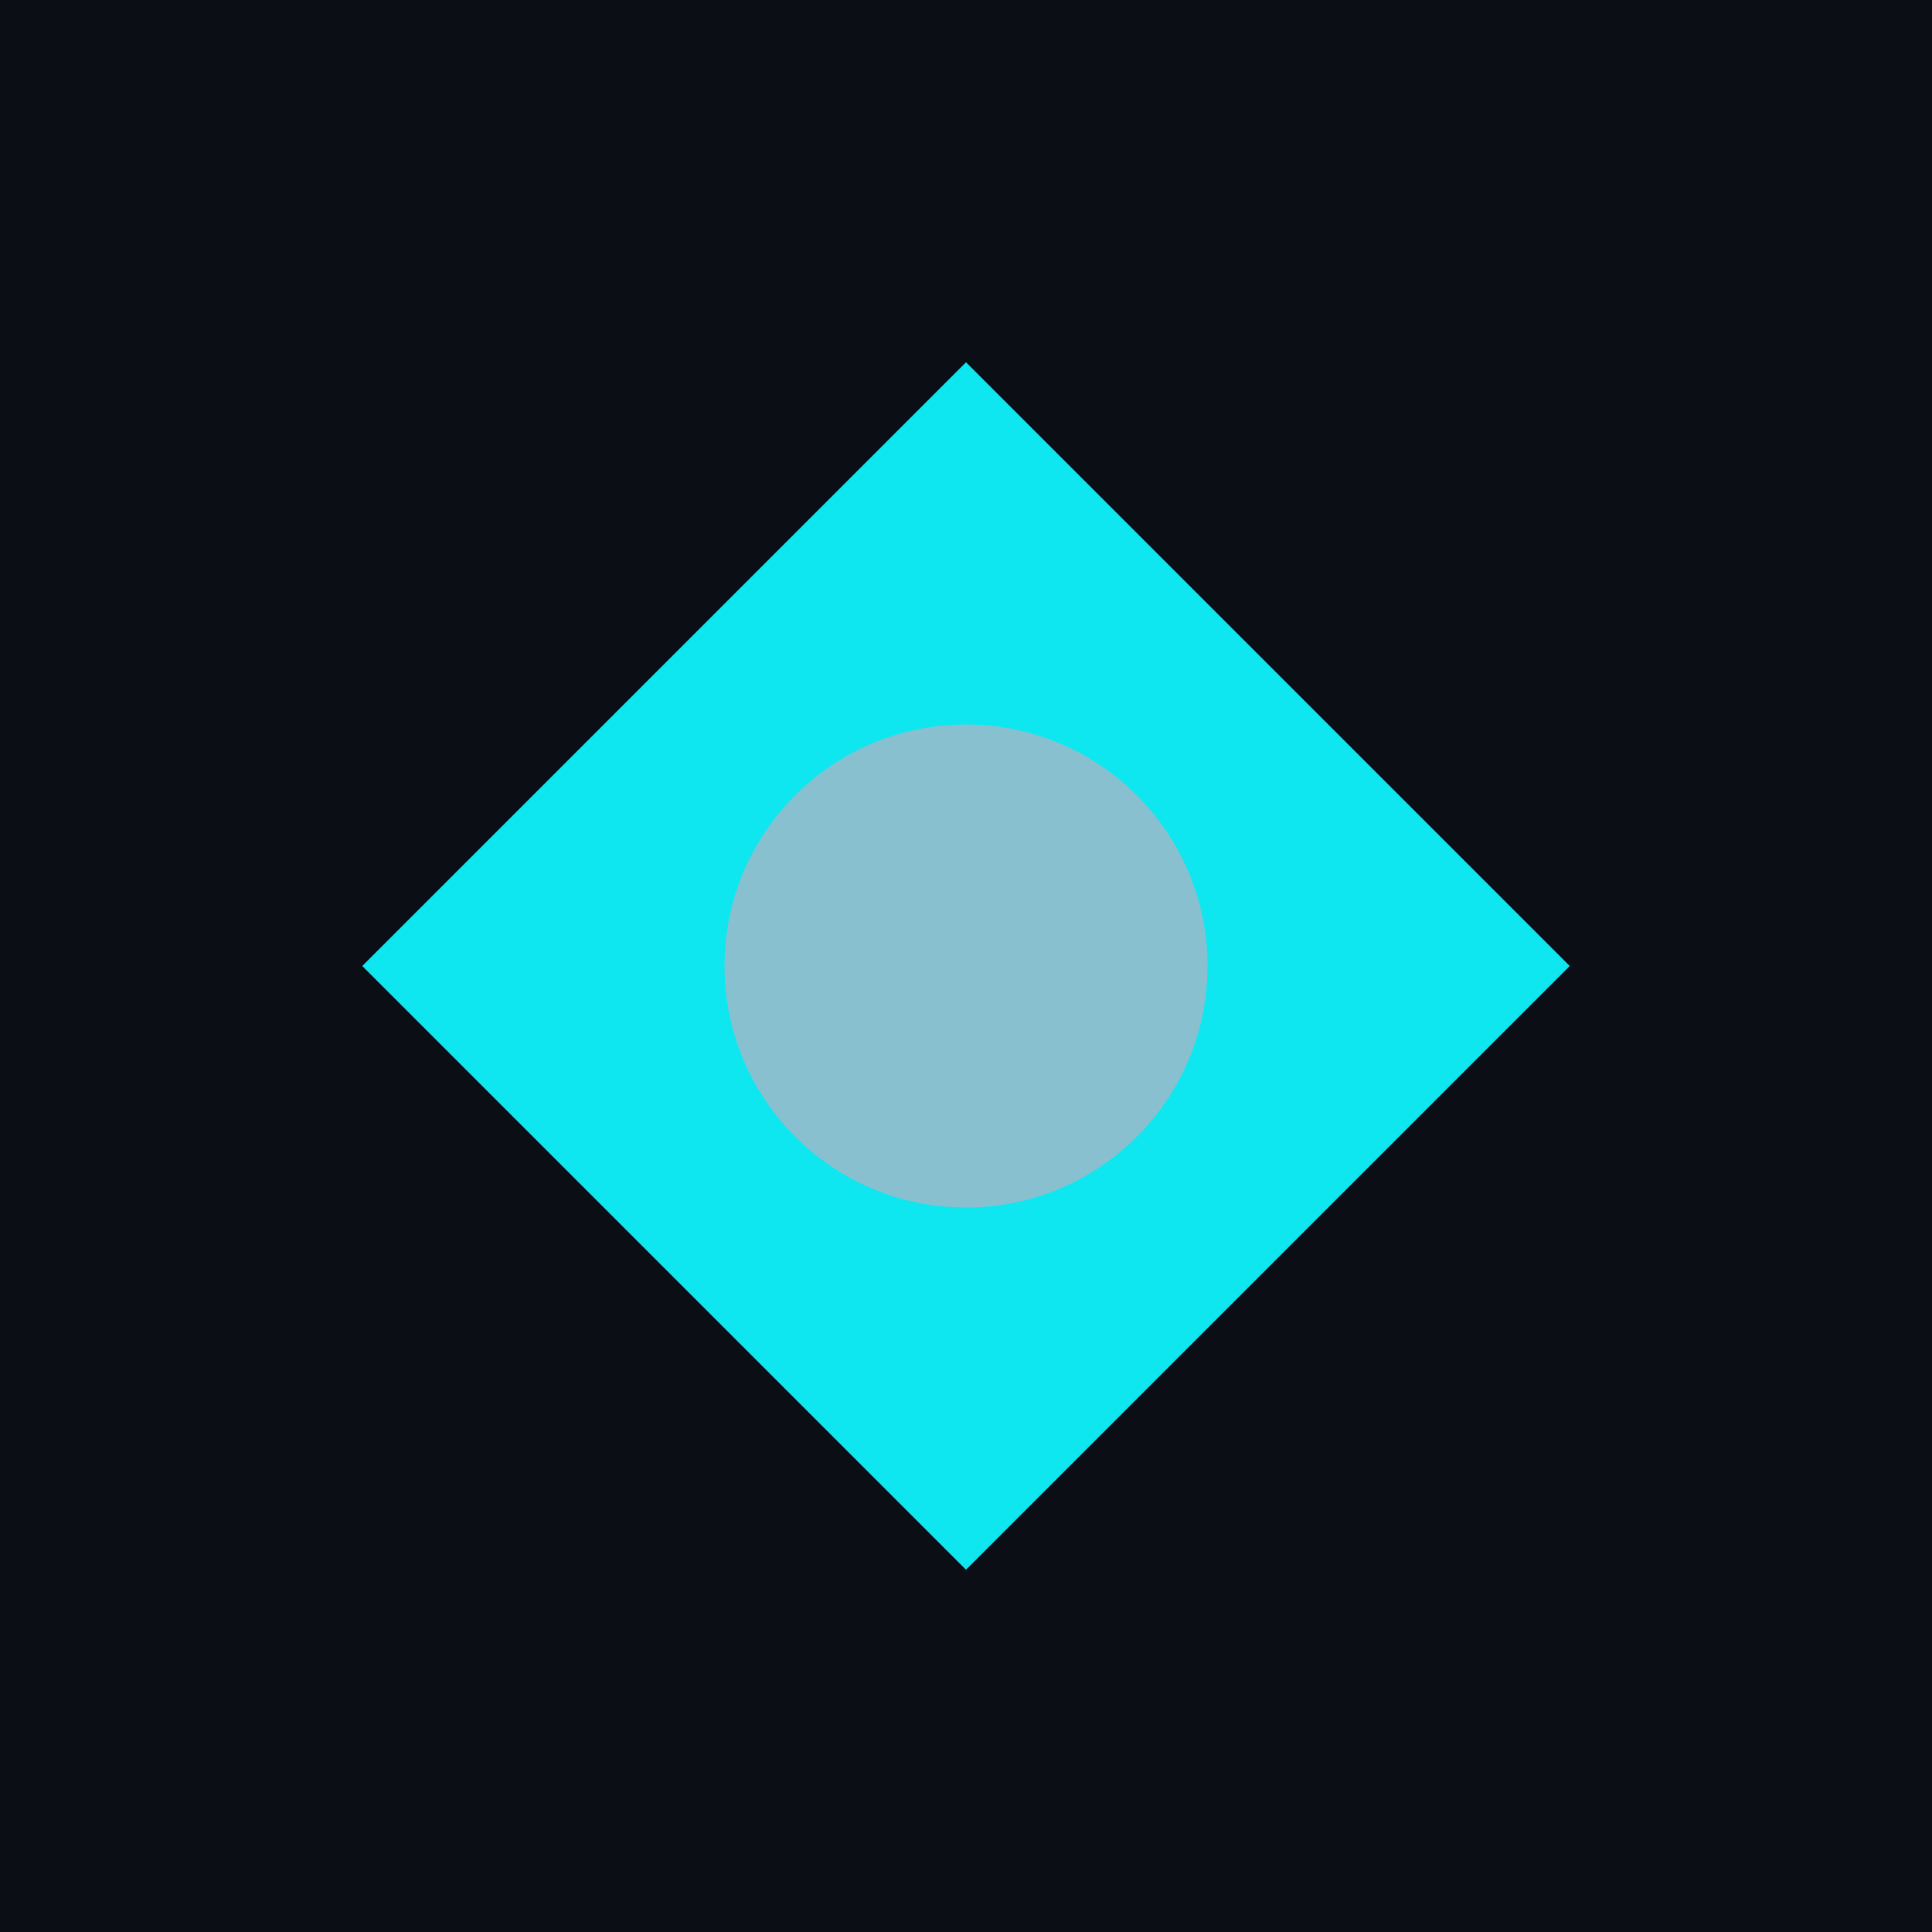
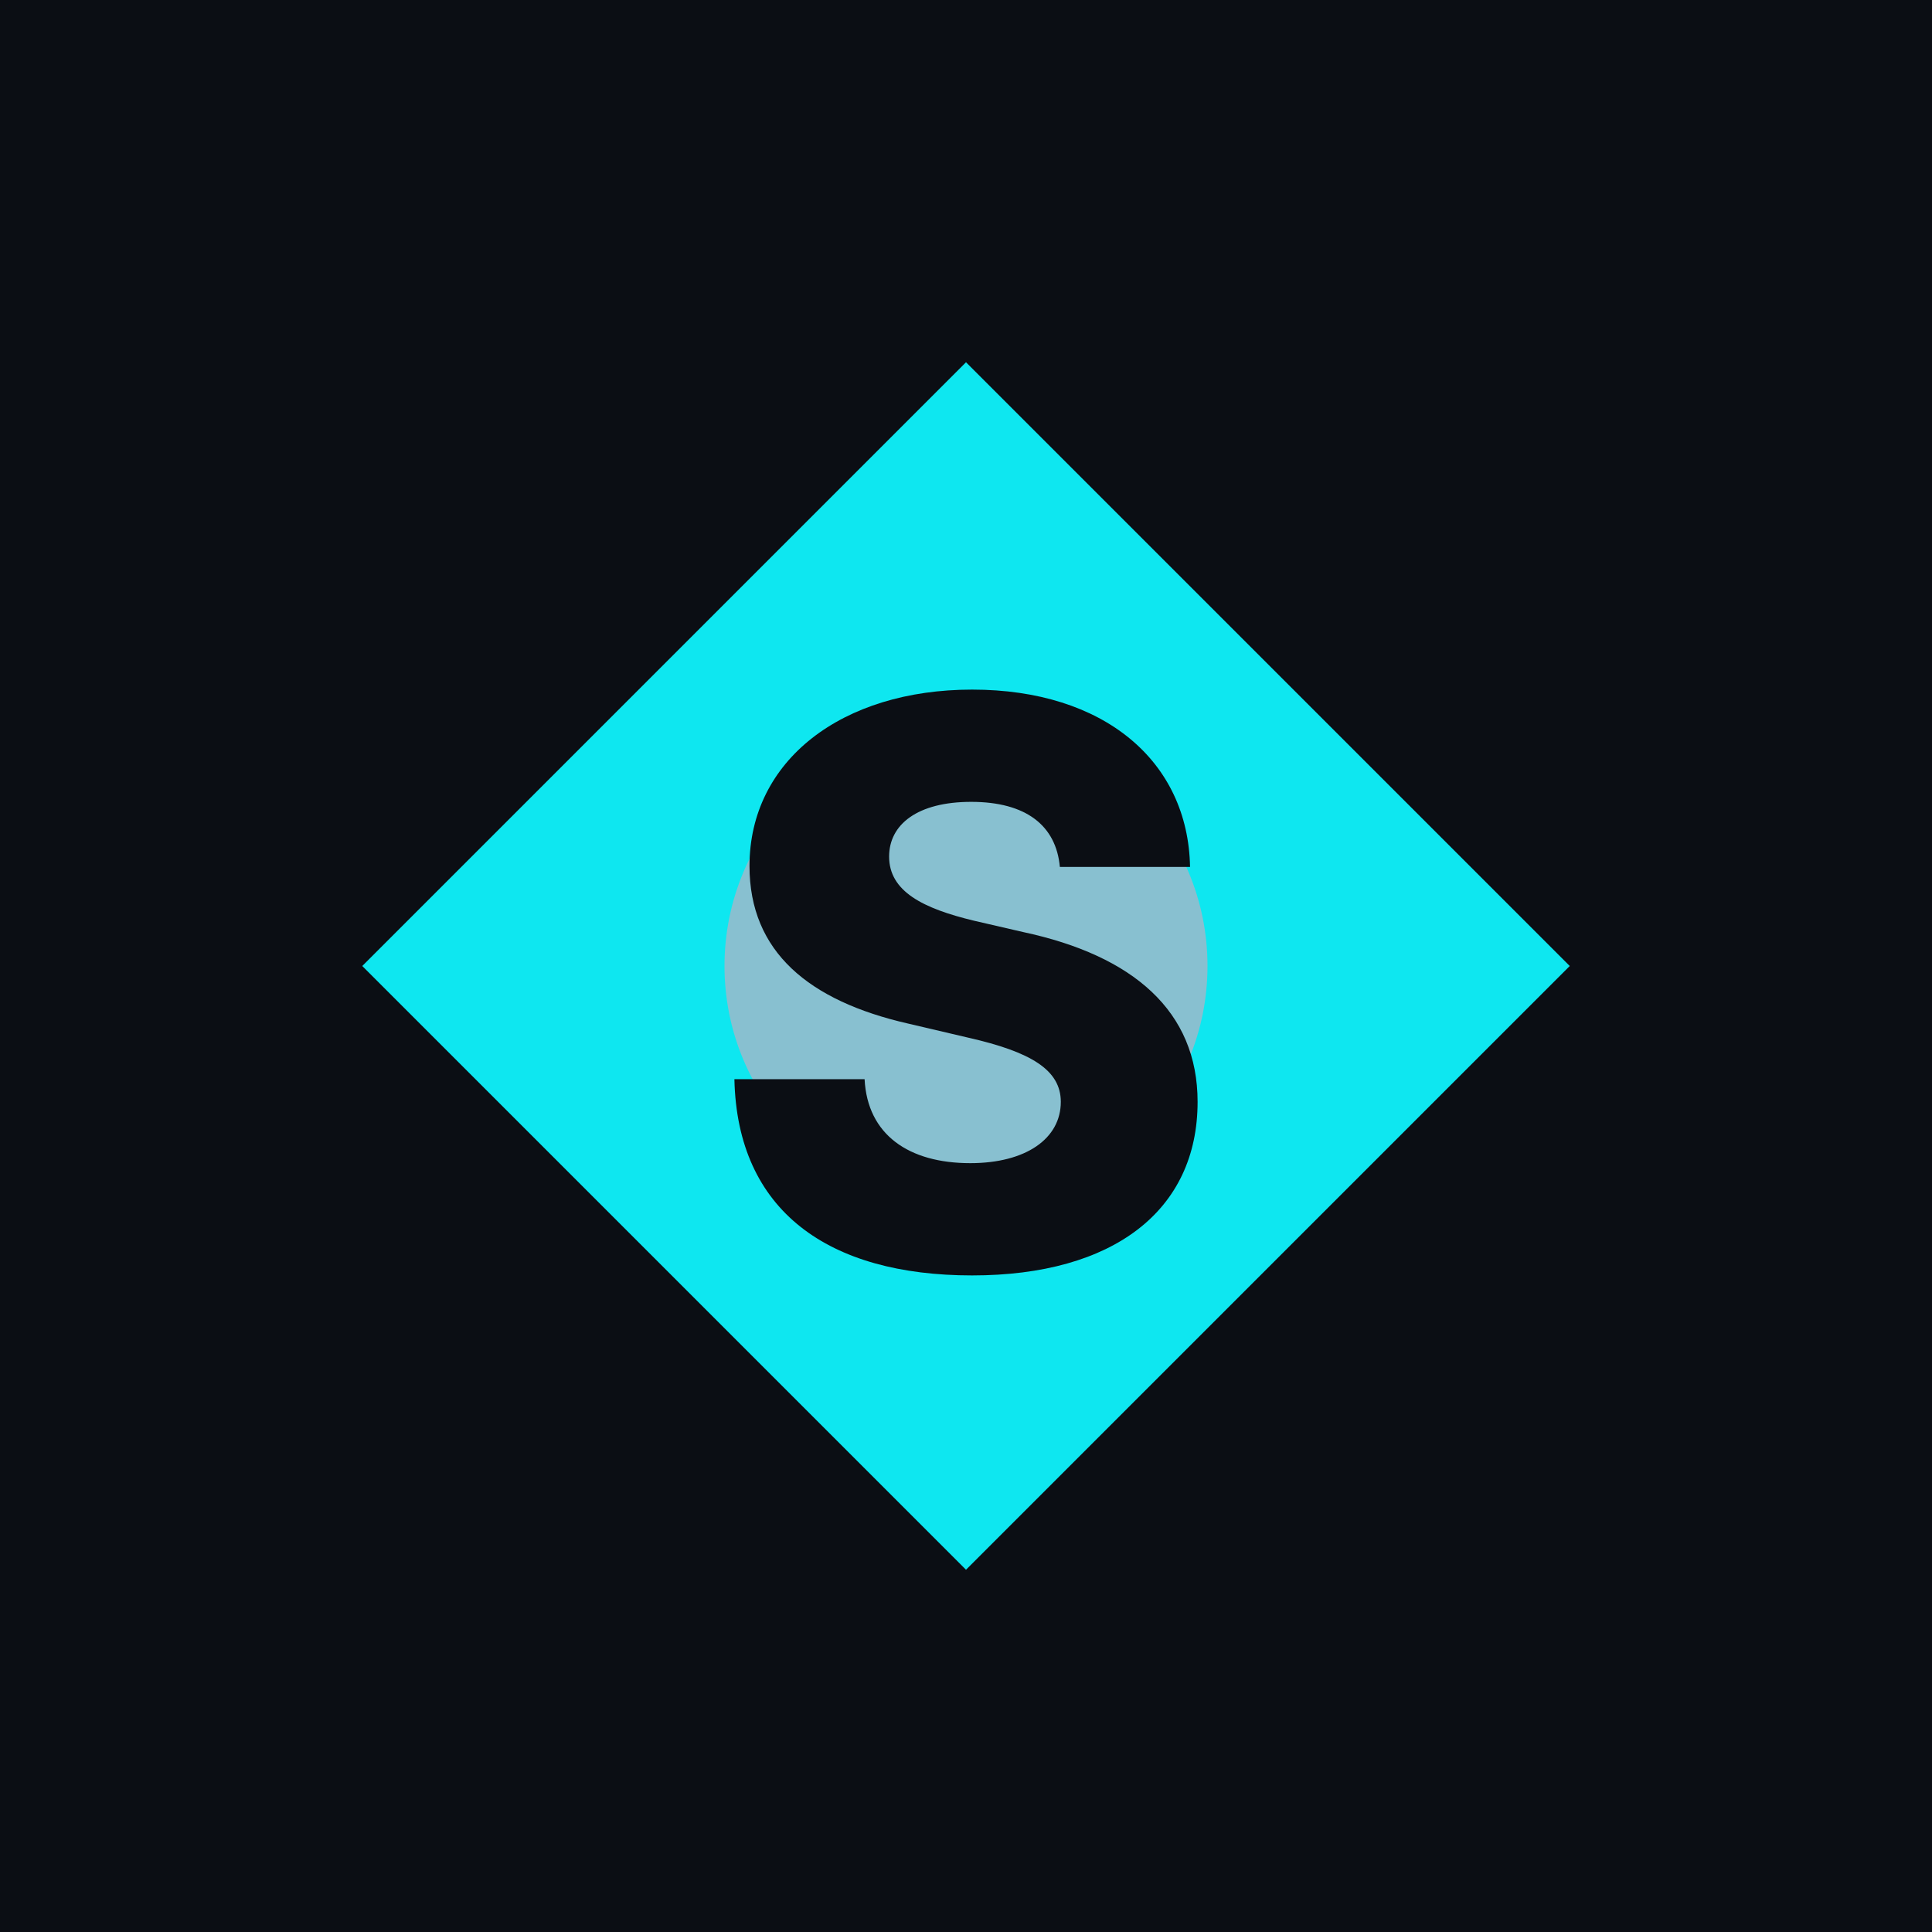
<svg xmlns="http://www.w3.org/2000/svg" viewBox="0 0 32 32">
  <rect width="32" height="32" fill="#0b0e14" />
  <path d="M16 6 L26 16 L16 26 L6 16 Z" fill="#0ee7f0" />
  <circle cx="16" cy="16" r="4" fill="#88c0d0" />
+   <text x="16" y="21" text-anchor="middle" font-family="system-ui,-apple-system,BlinkMacSystemFont,'Segoe UI',sans-serif" font-weight="800" font-size="13" fill="#0b0e14">S</text>
</svg>
